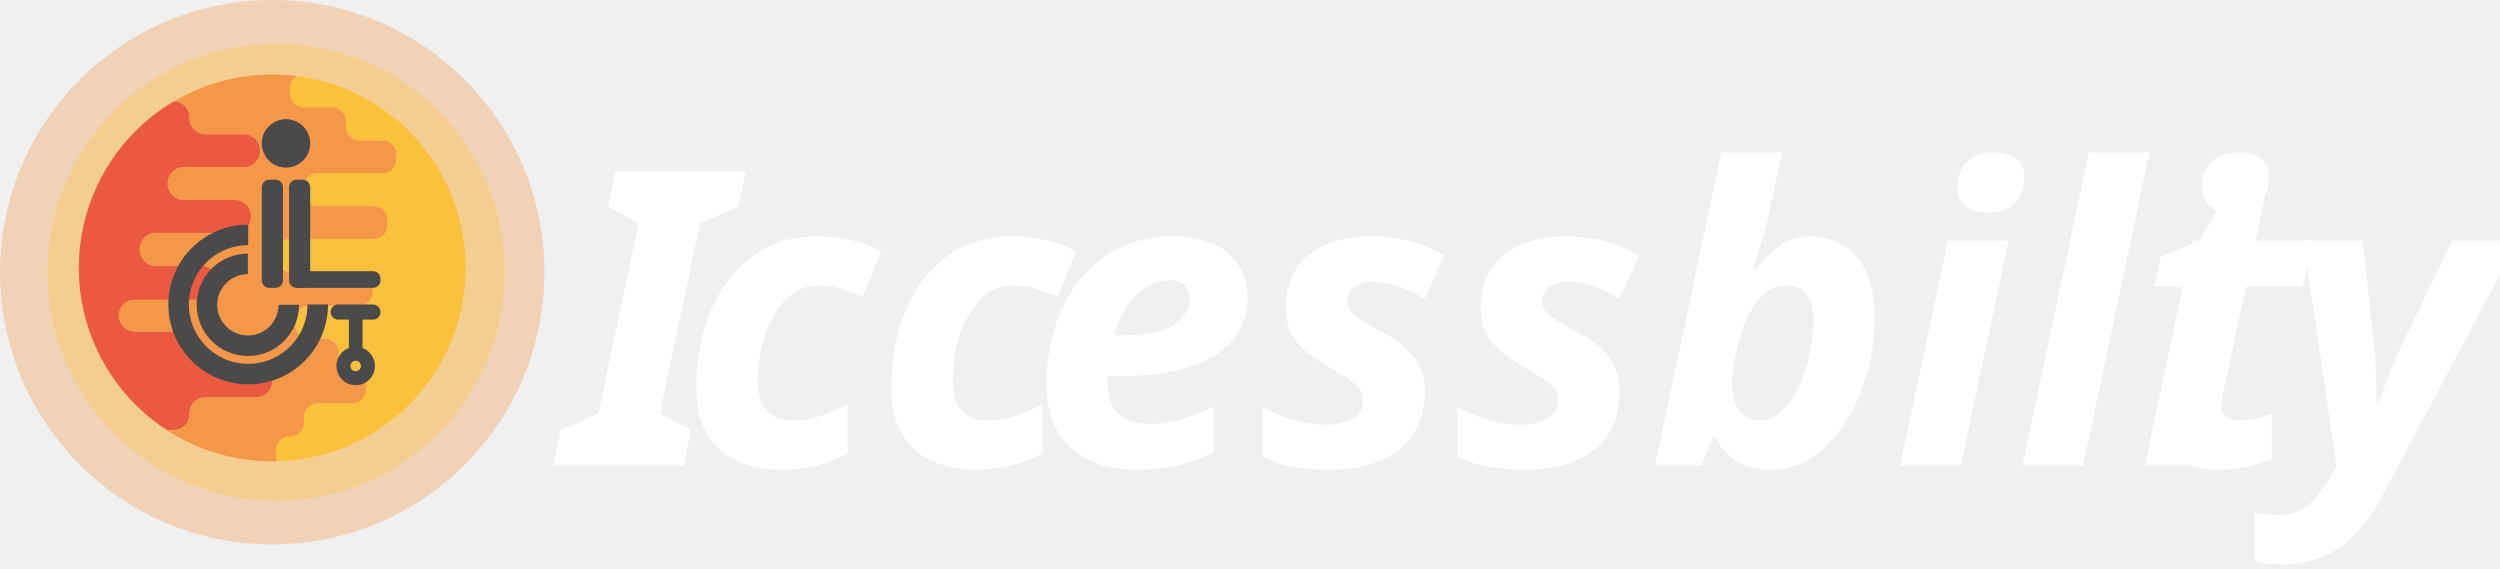
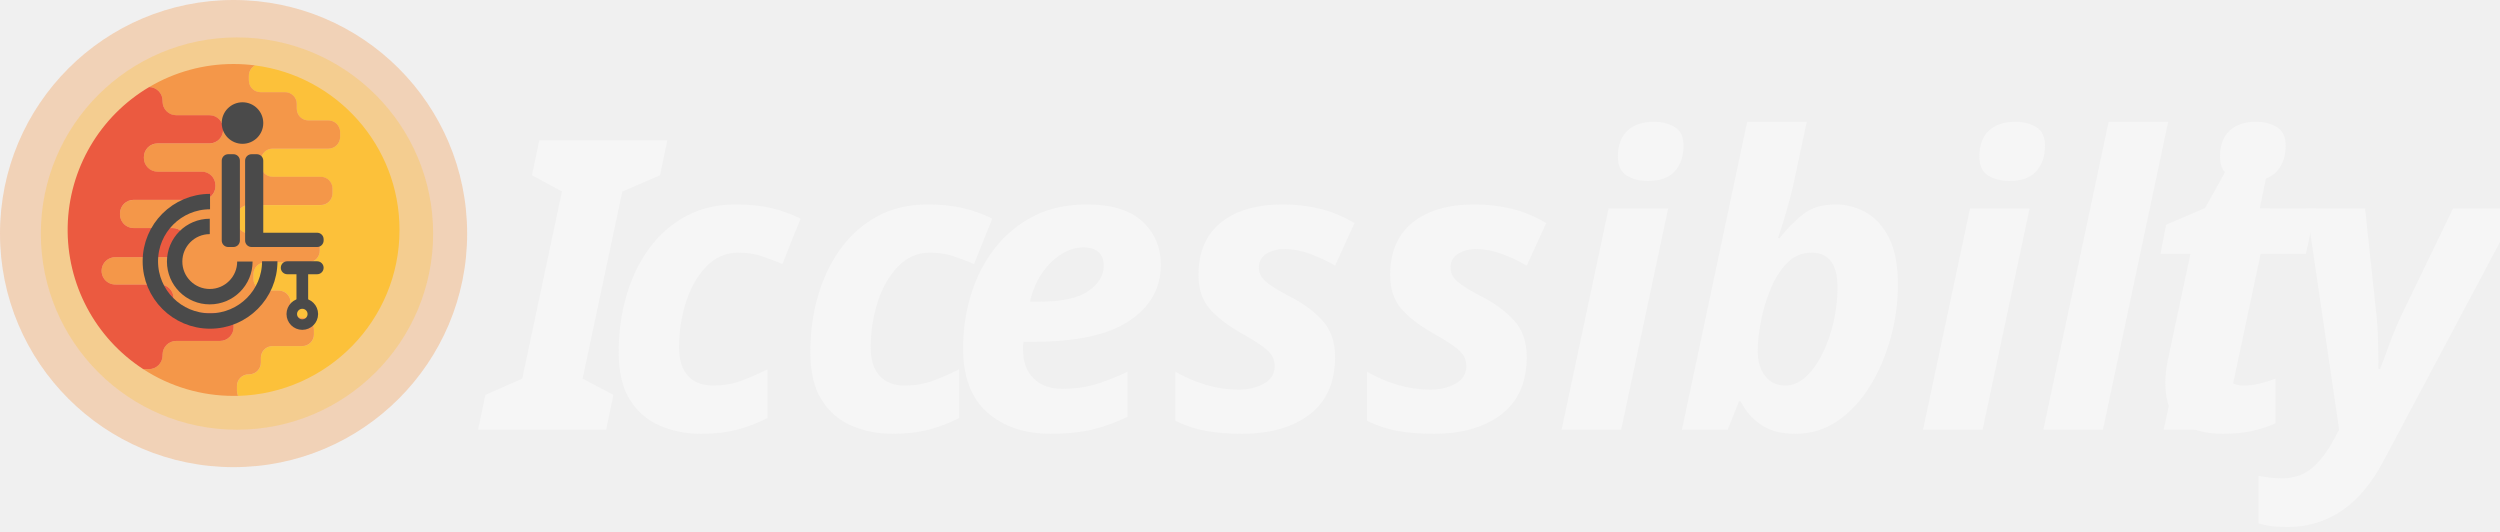
- <svg xmlns="http://www.w3.org/2000/svg" viewBox="0 0 2314.64 526.39">
+ <svg xmlns="http://www.w3.org/2000/svg" id="BrandSvg" viewBox="0 0 3084.89 655.27">
  <defs>
-     <style>.cls-1,.cls-4{fill:#f49749;}.cls-1{opacity:0.34;}.cls-2,.cls-3{fill:#fcc13a;}.cls-2{opacity:0.31;}.cls-5{fill:#eb5a40;}.cls-6{font-size:381.44px;fill:#fff;font-family:MyriadPro-BoldIt, Myriad Pro;font-weight:700;font-style:italic;}.cls-7{letter-spacing:-0.01em;}.cls-8{letter-spacing:0em;}.cls-9{letter-spacing:0.01em;}.cls-10{letter-spacing:0em;}.cls-11{fill:#4a4a4a;}.cls-12,.cls-13{fill:none;stroke:#4a4a4a;}.cls-12{stroke-width:19px;}.cls-13{stroke-width:13px;}</style>
+     <style>.cls-1,.cls-4{fill:#f49749;}.cls-1{opacity:0.34;}.cls-2,.cls-3{fill:#fcc13a;}.cls-2{opacity:0.31;}.cls-5{fill:#eb5a40;}.cls-6{fill:#4a4a4a;}.cls-7,.cls-8{fill:none;stroke:#4a4a4a;}.cls-7{stroke-width:19px;}.cls-8{stroke-width:13px;}.cls-9{font-size:500px;fill:#f6f6f6;font-family:MyriadPro-BoldIt, Myriad Pro;font-weight:700;font-style:italic;}.cls-10{letter-spacing:-0.01em;}.cls-11{letter-spacing:0.01em;}</style>
  </defs>
-   <g id="BG">
-     <circle class="cls-1" cx="252.02" cy="252.02" r="252.02" />
-     <circle class="cls-2" cx="255.69" cy="252.02" r="211.64" />
-     <path class="cls-3" d="M1253.92,248.08A179.05,179.05,0,0,0,1098.05,70.54a12.6,12.6,0,0,0-6.68,11.12v5.21A12.62,12.62,0,0,0,1104,99.49h26.48a12.6,12.6,0,0,1,12.61,12.61v5.21a12.62,12.62,0,0,0,12.62,12.62h21.55a12.61,12.61,0,0,1,12.61,12.61v5.21a12.62,12.62,0,0,1-12.61,12.62H1117A12.61,12.61,0,0,0,1104.37,173v5.21A12.61,12.61,0,0,0,1117,190.8h52a12.62,12.62,0,0,1,12.62,12.62v5.21A12.61,12.61,0,0,1,1169,221.24h-77.77a12.61,12.61,0,0,0-12.61,12.62v5.21a12.61,12.61,0,0,0,12.61,12.61h64.07a12.62,12.62,0,0,1,12.61,12.61v6.21a12.62,12.62,0,0,1-12.61,12.62h-46.33a12.61,12.61,0,0,0-12.61,12.61v5.21a12.61,12.61,0,0,0,12.61,12.61h14.87a12.62,12.62,0,0,1,12.62,12.62v4.22A12.61,12.61,0,0,0,1149,343a12.61,12.61,0,0,1,12.61,12.61v5.21A12.61,12.61,0,0,1,1149,373.44h-32a12.61,12.61,0,0,0-12.62,12.61v5.21a12.61,12.61,0,0,1-12.61,12.62h-.58a12.6,12.6,0,0,0-12.61,12.61v5.21a12.55,12.55,0,0,0,1.2,5.34A179,179,0,0,0,1253.92,248.08Z" transform="translate(-822.87)" />
-     <path class="cls-4" d="M1177.25,129.93H1155.7a12.62,12.62,0,0,1-12.62-12.62V112.1a12.6,12.6,0,0,0-12.61-12.61H1104a12.62,12.62,0,0,1-12.62-12.62V81.66a12.6,12.6,0,0,1,6.68-11.12,180.56,180.56,0,0,0-23.16-1.49,178.18,178.18,0,0,0-91.05,24.86,14.72,14.72,0,0,1,14.44,14.71v1A14.73,14.73,0,0,0,1013,124.34h35.88a14.72,14.72,0,0,1,14.72,14.72v1a14.73,14.73,0,0,1-14.72,14.73h-56a14.72,14.72,0,0,0-14.72,14.72v1a14.72,14.72,0,0,0,14.72,14.72h47.75a14.73,14.73,0,0,1,14.72,14.73v1a14.72,14.72,0,0,1-14.72,14.72H967a14.72,14.72,0,0,0-14.72,14.73v1A14.72,14.72,0,0,0,967,246.09h42.11a14.72,14.72,0,0,1,14.72,14.72v2a14.73,14.73,0,0,1-14.72,14.73H947.56a14.72,14.72,0,1,0,0,29.44h47.87a14.72,14.72,0,0,1,14.72,14.72v1a14.72,14.72,0,0,0,14.72,14.72h35.3a14.72,14.72,0,0,1,14.72,14.72v1a14.72,14.72,0,0,1-14.72,14.72H1013a14.72,14.72,0,0,0-14.72,14.72v1a14.72,14.72,0,0,1-14.72,14.73h-6.11a178.16,178.16,0,0,0,97.44,28.82c1.63,0,3.26,0,4.88-.07a12.55,12.55,0,0,1-1.2-5.34v-5.21a12.6,12.6,0,0,1,12.61-12.61h.58a12.61,12.61,0,0,0,12.61-12.62v-5.21A12.61,12.61,0,0,1,1117,373.44h32a12.61,12.61,0,0,0,12.61-12.62v-5.21A12.61,12.61,0,0,0,1149,343a12.61,12.61,0,0,1-12.61-12.61v-4.22a12.62,12.62,0,0,0-12.62-12.62h-14.87a12.61,12.61,0,0,1-12.61-12.61v-5.21a12.61,12.61,0,0,1,12.61-12.61h46.33a12.62,12.62,0,0,0,12.61-12.62v-6.21a12.62,12.62,0,0,0-12.61-12.61h-64.07a12.61,12.61,0,0,1-12.61-12.61v-5.21a12.61,12.61,0,0,1,12.61-12.62H1169a12.61,12.61,0,0,0,12.62-12.61v-5.21A12.62,12.62,0,0,0,1169,190.8h-52a12.61,12.61,0,0,1-12.62-12.61V173A12.61,12.61,0,0,1,1117,160.37h60.26a12.62,12.62,0,0,0,12.61-12.62v-5.21A12.61,12.61,0,0,0,1177.25,129.93Z" transform="translate(-822.87)" />
-     <path class="cls-5" d="M998.28,383.56v-1A14.72,14.72,0,0,1,1013,367.85h47.17a14.72,14.72,0,0,0,14.72-14.72v-1a14.72,14.72,0,0,0-14.72-14.72h-35.3a14.72,14.72,0,0,1-14.72-14.72v-1A14.72,14.72,0,0,0,995.43,307H947.56a14.72,14.72,0,1,1,0-29.44h61.58a14.73,14.73,0,0,0,14.72-14.73v-2a14.72,14.72,0,0,0-14.72-14.72H967a14.72,14.72,0,0,1-14.72-14.72v-1A14.72,14.72,0,0,1,967,215.65h73.56a14.72,14.72,0,0,0,14.72-14.72v-1a14.73,14.73,0,0,0-14.72-14.73H992.84a14.72,14.72,0,0,1-14.72-14.72v-1a14.72,14.72,0,0,1,14.72-14.72h56a14.73,14.73,0,0,0,14.72-14.73v-1a14.72,14.72,0,0,0-14.72-14.72H1013a14.73,14.73,0,0,1-14.72-14.73v-1a14.72,14.72,0,0,0-14.44-14.71,179.07,179.07,0,0,0-6.39,304.38h6.11A14.72,14.72,0,0,0,998.28,383.56Z" transform="translate(-822.87)" />
-     <text class="cls-6" transform="translate(523.44 431.03)">I<tspan class="cls-7" x="104.51" y="0">cc</tspan>
-       <tspan class="cls-8" x="428.73" y="0">essbili</tspan>
-       <tspan class="cls-9" x="1454.02" y="0">t</tspan>
-       <tspan class="cls-10" x="1590.18" y="0">y</tspan>
-     </text>
-   </g>
-   <g id="BrandSvg">
-     <path class="cls-11" d="M1152.19,288.72h0a6.31,6.31,0,0,1,6.31,6.3v28.81a6.32,6.32,0,0,1-6.31,6.31h0a6.31,6.31,0,0,1-6.3-6.31V295A6.3,6.3,0,0,1,1152.19,288.72Z" transform="translate(-822.87)" />
-     <path class="cls-12" d="M1117.08,281.92a64.42,64.42,0,1,1-64.42-64.42" transform="translate(-822.87)" />
-     <path class="cls-12" d="M1090.26,282.21a37.9,37.9,0,1,1-37.89-37.9" transform="translate(-822.87)" />
-     <rect class="cls-11" x="242.39" y="166.38" width="19.61" height="100.14" rx="7" />
-     <rect class="cls-11" x="267.6" y="166.38" width="19.61" height="100.14" rx="7" />
-     <circle class="cls-11" cx="264.8" cy="132.76" r="22.41" />
-     <rect class="cls-11" x="271.8" y="251.11" width="80.53" height="15.41" rx="7" />
-     <path class="cls-11" d="M1129,288.92h0a7,7,0,0,1,7-7h32.21a7,7,0,0,1,7,7h0a7,7,0,0,1-7,7H1136A7,7,0,0,1,1129,288.92Z" transform="translate(-822.87)" />
-     <circle class="cls-13" cx="329.32" cy="338.84" r="11.35" />
-   </g>
+   <circle class="cls-1" cx="288.22" cy="288.22" r="288.22" />
+   <circle class="cls-2" cx="292.43" cy="288.22" r="242.05" />
+   <path class="cls-3" d="M1285.8,322.31c0-104.1-77.7-190.06-178.27-203A14.43,14.43,0,0,0,1099.9,132v6a14.43,14.43,0,0,0,14.42,14.42h30.29A14.43,14.43,0,0,1,1159,166.8v6a14.42,14.42,0,0,0,14.42,14.42h24.65a14.43,14.43,0,0,1,14.42,14.43v6A14.43,14.43,0,0,1,1198.11,222h-68.92a14.41,14.41,0,0,0-14.42,14.42v6a14.42,14.42,0,0,0,14.42,14.43h59.44a14.43,14.43,0,0,1,14.42,14.42v6a14.43,14.43,0,0,1-14.42,14.42h-89a14.43,14.43,0,0,0-14.43,14.43v6a14.43,14.43,0,0,0,14.43,14.42H1173a14.43,14.43,0,0,1,14.42,14.43V348A14.43,14.43,0,0,1,1173,362.38h-53a14.43,14.43,0,0,0-14.43,14.43v6A14.42,14.42,0,0,0,1120,397.19h17a14.43,14.43,0,0,1,14.42,14.43v4.82a14.43,14.43,0,0,0,14.43,14.43,14.43,14.43,0,0,1,14.42,14.42v6a14.43,14.43,0,0,1-14.42,14.42h-36.64a14.42,14.42,0,0,0-14.42,14.43v6a14.43,14.43,0,0,1-14.43,14.42h-.66a14.43,14.43,0,0,0-14.43,14.43v6a14.36,14.36,0,0,0,1.37,6.11C1197.13,524,1285.8,433.53,1285.8,322.31Z" transform="translate(-792.82 -38.59)" />
+   <path class="cls-4" d="M1198.11,187.18h-24.65A14.42,14.42,0,0,1,1159,172.76v-6a14.43,14.43,0,0,0-14.43-14.43h-30.29A14.43,14.43,0,0,1,1099.9,138v-6a14.43,14.43,0,0,1,7.63-12.73,206.63,206.63,0,0,0-26.48-1.7A203.75,203.75,0,0,0,976.92,146a16.83,16.83,0,0,1,16.51,16.82V164a16.84,16.84,0,0,0,16.83,16.84h41a16.83,16.83,0,0,1,16.83,16.84v1.14a16.83,16.83,0,0,1-16.83,16.83H987.21a16.84,16.84,0,0,0-16.84,16.84v1.14a16.84,16.84,0,0,0,16.84,16.84h54.61a16.83,16.83,0,0,1,16.83,16.83v1.14a16.84,16.84,0,0,1-16.83,16.84H957.69a16.83,16.83,0,0,0-16.83,16.83v1.14A16.83,16.83,0,0,0,957.69,320h48.16a16.84,16.84,0,0,1,16.83,16.84v2.27A16.84,16.84,0,0,1,1005.85,356H935.43a16.84,16.84,0,1,0,0,33.67h54.74A16.84,16.84,0,0,1,1007,406.5v1.14a16.84,16.84,0,0,0,16.84,16.84h40.37a16.83,16.83,0,0,1,16.84,16.83v1.14a16.84,16.84,0,0,1-16.84,16.84h-54a16.84,16.84,0,0,0-16.83,16.83v1.14a16.84,16.84,0,0,1-16.84,16.84h-7a203.74,203.74,0,0,0,111.44,33c1.86,0,3.72,0,5.57-.08a14.36,14.36,0,0,1-1.37-6.11v-6a14.43,14.43,0,0,1,14.43-14.43h.66a14.43,14.43,0,0,0,14.43-14.42v-6a14.42,14.42,0,0,1,14.42-14.43h36.64a14.43,14.43,0,0,0,14.42-14.42v-6a14.43,14.43,0,0,0-14.42-14.42,14.43,14.43,0,0,1-14.43-14.43v-4.82A14.43,14.43,0,0,0,1137,397.19h-17a14.42,14.42,0,0,1-14.43-14.42v-6A14.43,14.43,0,0,1,1120,362.38h53A14.43,14.43,0,0,0,1187.37,348v-7.1A14.43,14.43,0,0,0,1173,326.43h-73.27A14.43,14.43,0,0,1,1085.25,312v-6a14.43,14.43,0,0,1,14.43-14.43h89a14.43,14.43,0,0,0,14.42-14.42v-6a14.43,14.43,0,0,0-14.42-14.42h-59.44a14.42,14.42,0,0,1-14.42-14.43v-6A14.41,14.41,0,0,1,1129.19,222h68.92a14.43,14.43,0,0,0,14.42-14.43v-6A14.43,14.43,0,0,0,1198.11,187.18Z" transform="translate(-792.82 -38.59)" />
+   <path class="cls-5" d="M993.43,477.26v-1.14a16.84,16.84,0,0,1,16.83-16.83h54a16.84,16.84,0,0,0,16.84-16.84v-1.14a16.83,16.83,0,0,0-16.84-16.83h-40.37A16.84,16.84,0,0,1,1007,407.64V406.5a16.84,16.84,0,0,0-16.83-16.84H935.43a16.84,16.84,0,1,1,0-33.67h70.42a16.84,16.84,0,0,0,16.83-16.84v-2.27A16.84,16.84,0,0,0,1005.85,320H957.69a16.83,16.83,0,0,1-16.83-16.84v-1.14a16.83,16.83,0,0,1,16.83-16.83h84.13a16.84,16.84,0,0,0,16.83-16.84v-1.14a16.83,16.83,0,0,0-16.83-16.83H987.21a16.84,16.84,0,0,1-16.84-16.84v-1.14a16.84,16.84,0,0,1,16.84-16.84h64.09a16.83,16.83,0,0,0,16.83-16.83v-1.14a16.83,16.83,0,0,0-16.83-16.84h-41A16.84,16.84,0,0,1,993.43,164v-1.13A16.83,16.83,0,0,0,976.92,146a204.77,204.77,0,0,0-7.31,348.1h7A16.84,16.84,0,0,0,993.43,477.26Z" transform="translate(-792.82 -38.59)" />
+   <path class="cls-6" d="M1165.85,368.79h0a7.21,7.21,0,0,1,7.21,7.21V409a7.21,7.21,0,0,1-7.21,7.21h0a7.2,7.2,0,0,1-7.2-7.21V376A7.2,7.2,0,0,1,1165.85,368.79Z" transform="translate(-792.82 -38.59)" />
+   <path class="cls-7" d="M1125.7,361A73.68,73.68,0,1,1,1052,287.33" transform="translate(-792.82 -38.59)" />
+   <path class="cls-7" d="M1095,361.35A43.34,43.34,0,1,1,1051.68,318" transform="translate(-792.82 -38.59)" />
+   <rect class="cls-6" x="273.61" y="190.28" width="22.42" height="114.52" rx="8.01" />
+   <rect class="cls-6" x="302.44" y="190.28" width="22.42" height="114.52" rx="8.01" />
+   <circle class="cls-6" cx="299.24" cy="151.84" r="25.63" />
+   <rect class="cls-6" x="307.24" y="287.18" width="92.1" height="17.62" rx="8.01" />
+   <path class="cls-6" d="M1139.31,369h0a8,8,0,0,1,8-8h36.84a8,8,0,0,1,8,8h0a8,8,0,0,1-8,8h-36.84A8,8,0,0,1,1139.31,369Z" transform="translate(-792.82 -38.59)" />
+   <circle class="cls-8" cx="373.03" cy="387.52" r="12.99" />
+   <text class="cls-9" transform="translate(604.43 530.27)">I<tspan class="cls-10" x="136.99" y="0">cc</tspan>
+     <tspan x="562" y="0">essibili</tspan>
+     <tspan class="cls-11" x="2038.48" y="0">t</tspan>
+     <tspan x="2216.96" y="0">y</tspan>
+   </text>
</svg>
